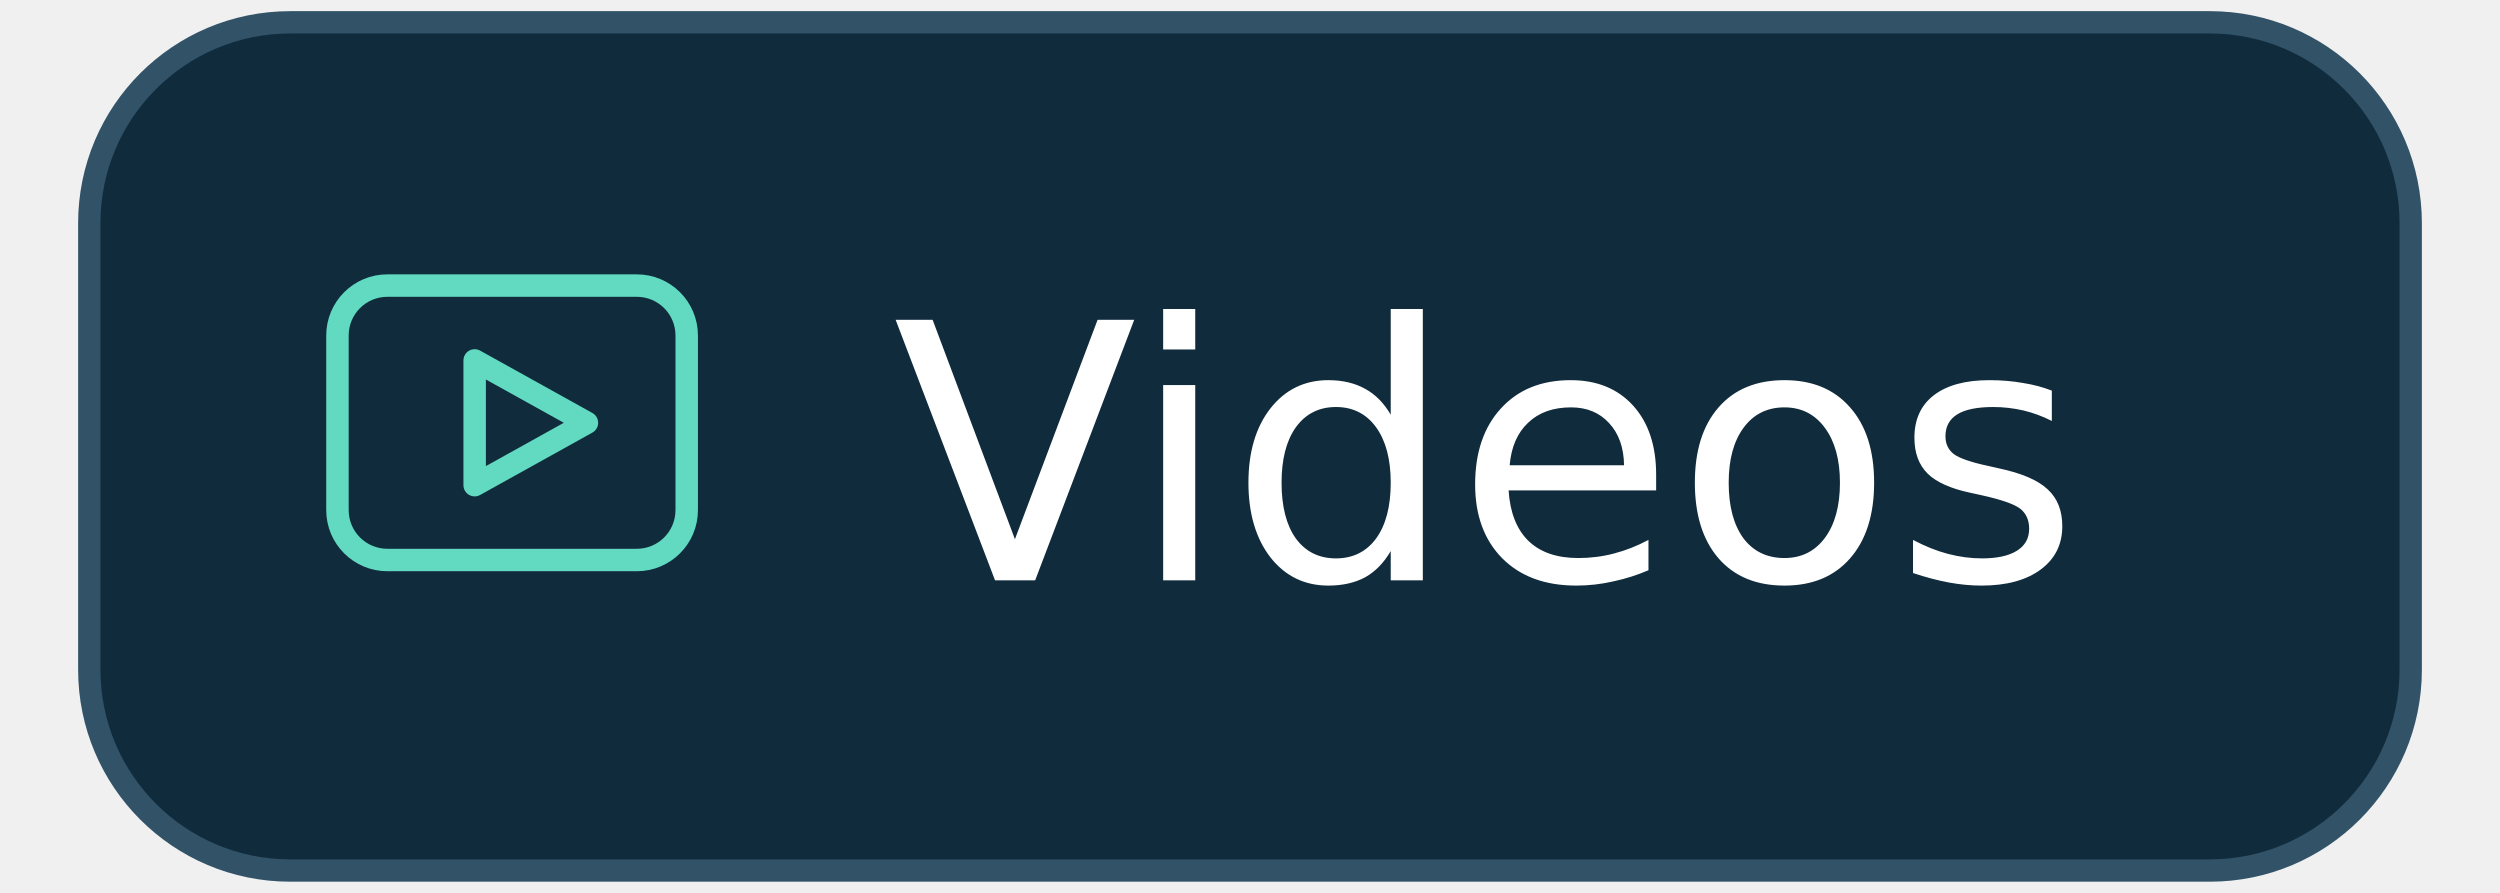
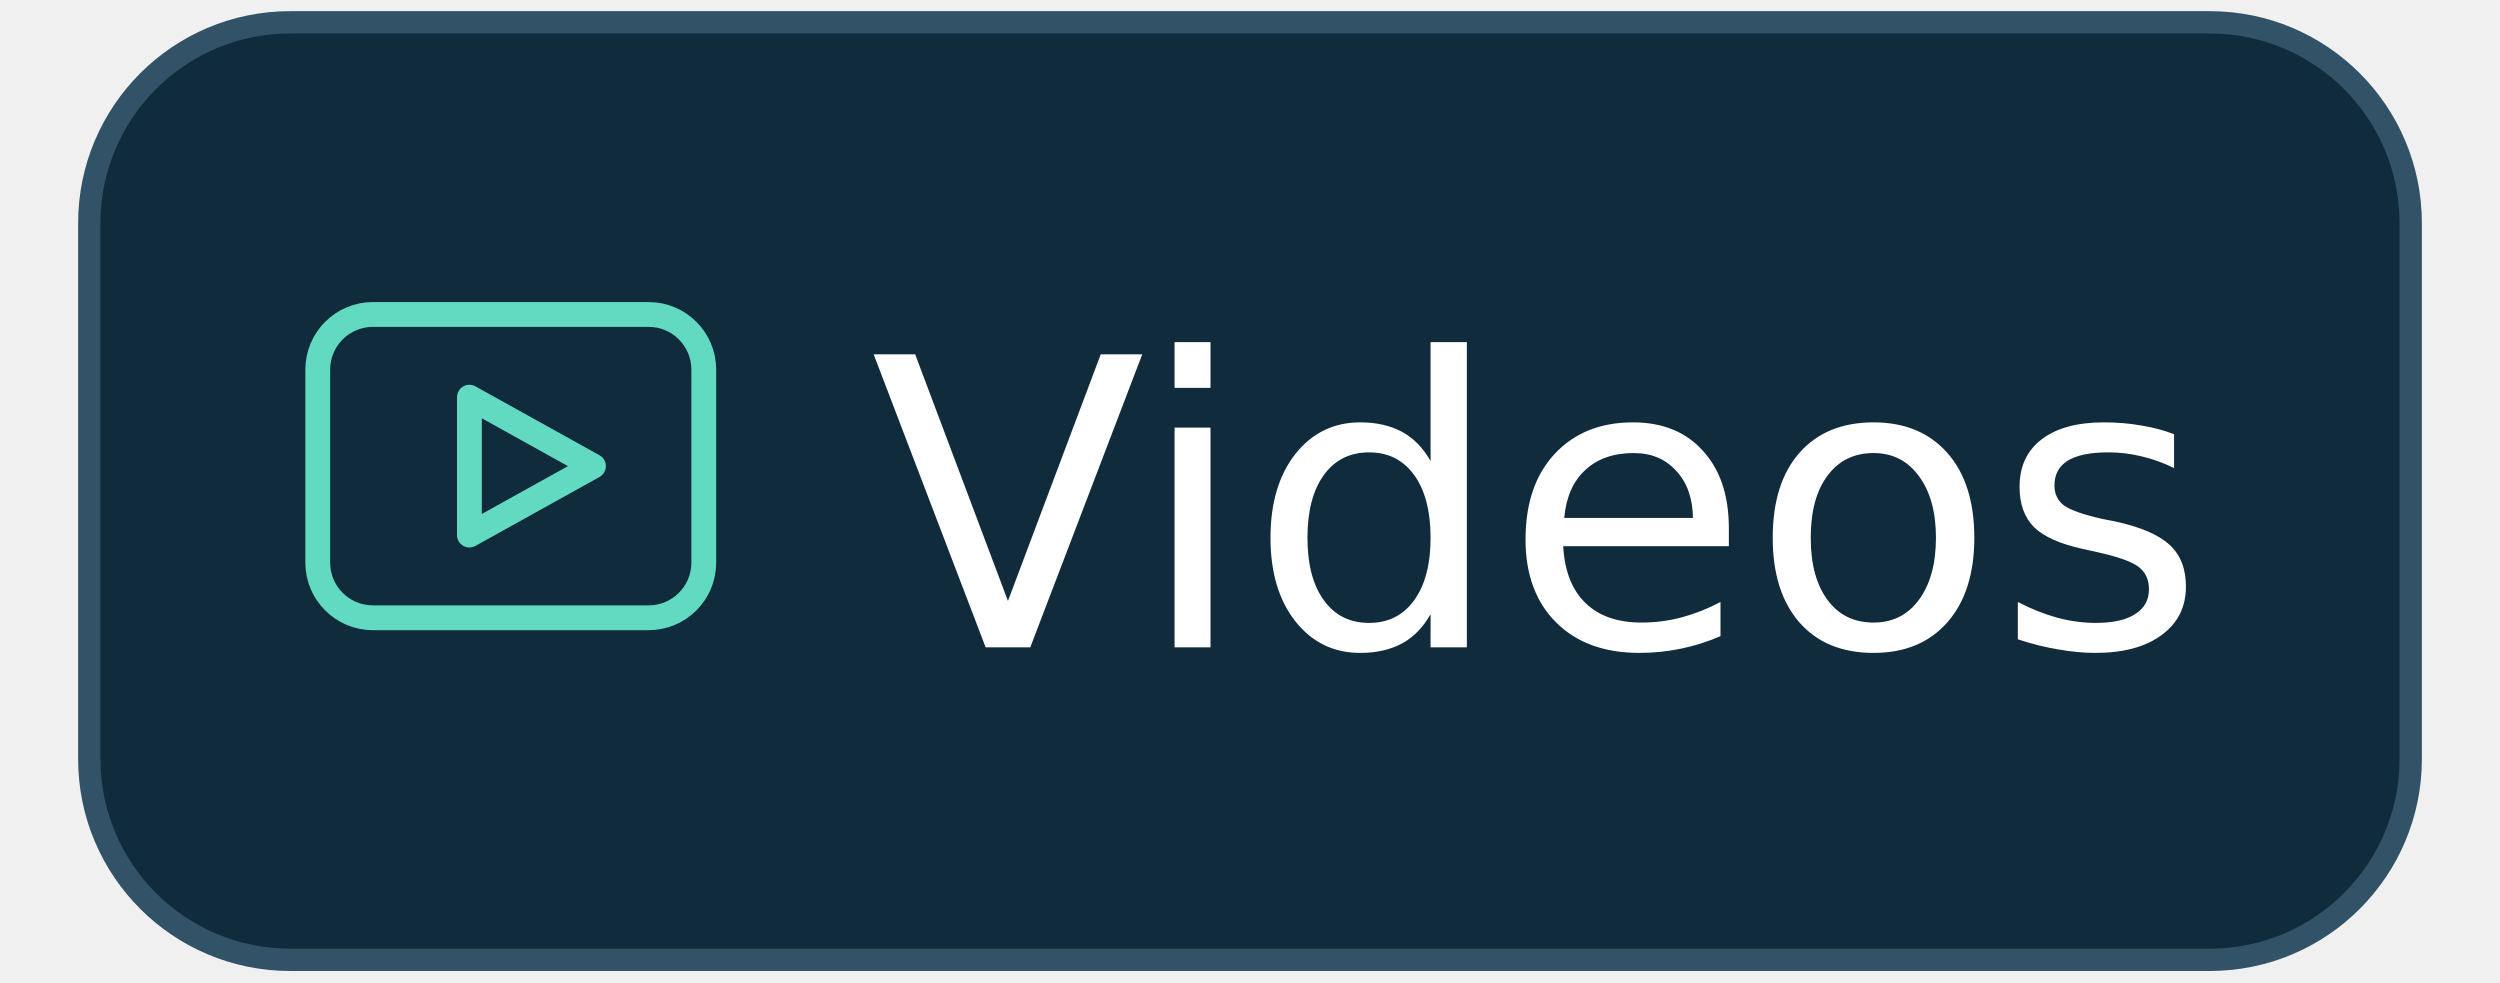
- <svg xmlns="http://www.w3.org/2000/svg" width="112" height="40" viewBox="0 0 112 40" role="img">
-   <rect x="4" y="1" width="104" height="38" rx="9" fill="#102B3C" stroke="#315267" />
-   <g transform="translate(14 10) scale(0.5588235)" fill="none" stroke="#62DAC2" stroke-width="1.8" stroke-linecap="round" stroke-linejoin="round">
+ <svg xmlns="http://www.w3.org/2000/svg" width="112" height="44" viewBox="0 0 112 44" role="img">
+   <rect x="4" y="1" width="104" height="42" rx="9" fill="#102B3C" stroke="#315267" />
+   <g transform="translate(13 11) scale(0.6176471)" fill="none" stroke="#62DAC2" stroke-width="1.8" stroke-linecap="round" stroke-linejoin="round">
    <rect x="2" y="5" width="28" height="22" rx="4" />
    <path d="m13 11 9 5-9 5Z" />
  </g>
-   <text x="40" y="26" fill="#FFFFFF" font-family="DejaVu Sans, Noto Sans CJK SC, sans-serif" font-size="16" font-weight="500" text-anchor="start">Videos</text>
+   <text x="39" y="29" fill="#FFFFFF" font-family="DejaVu Sans, Noto Sans CJK SC, sans-serif" font-size="18" font-weight="500" text-anchor="start">Videos</text>
</svg>
